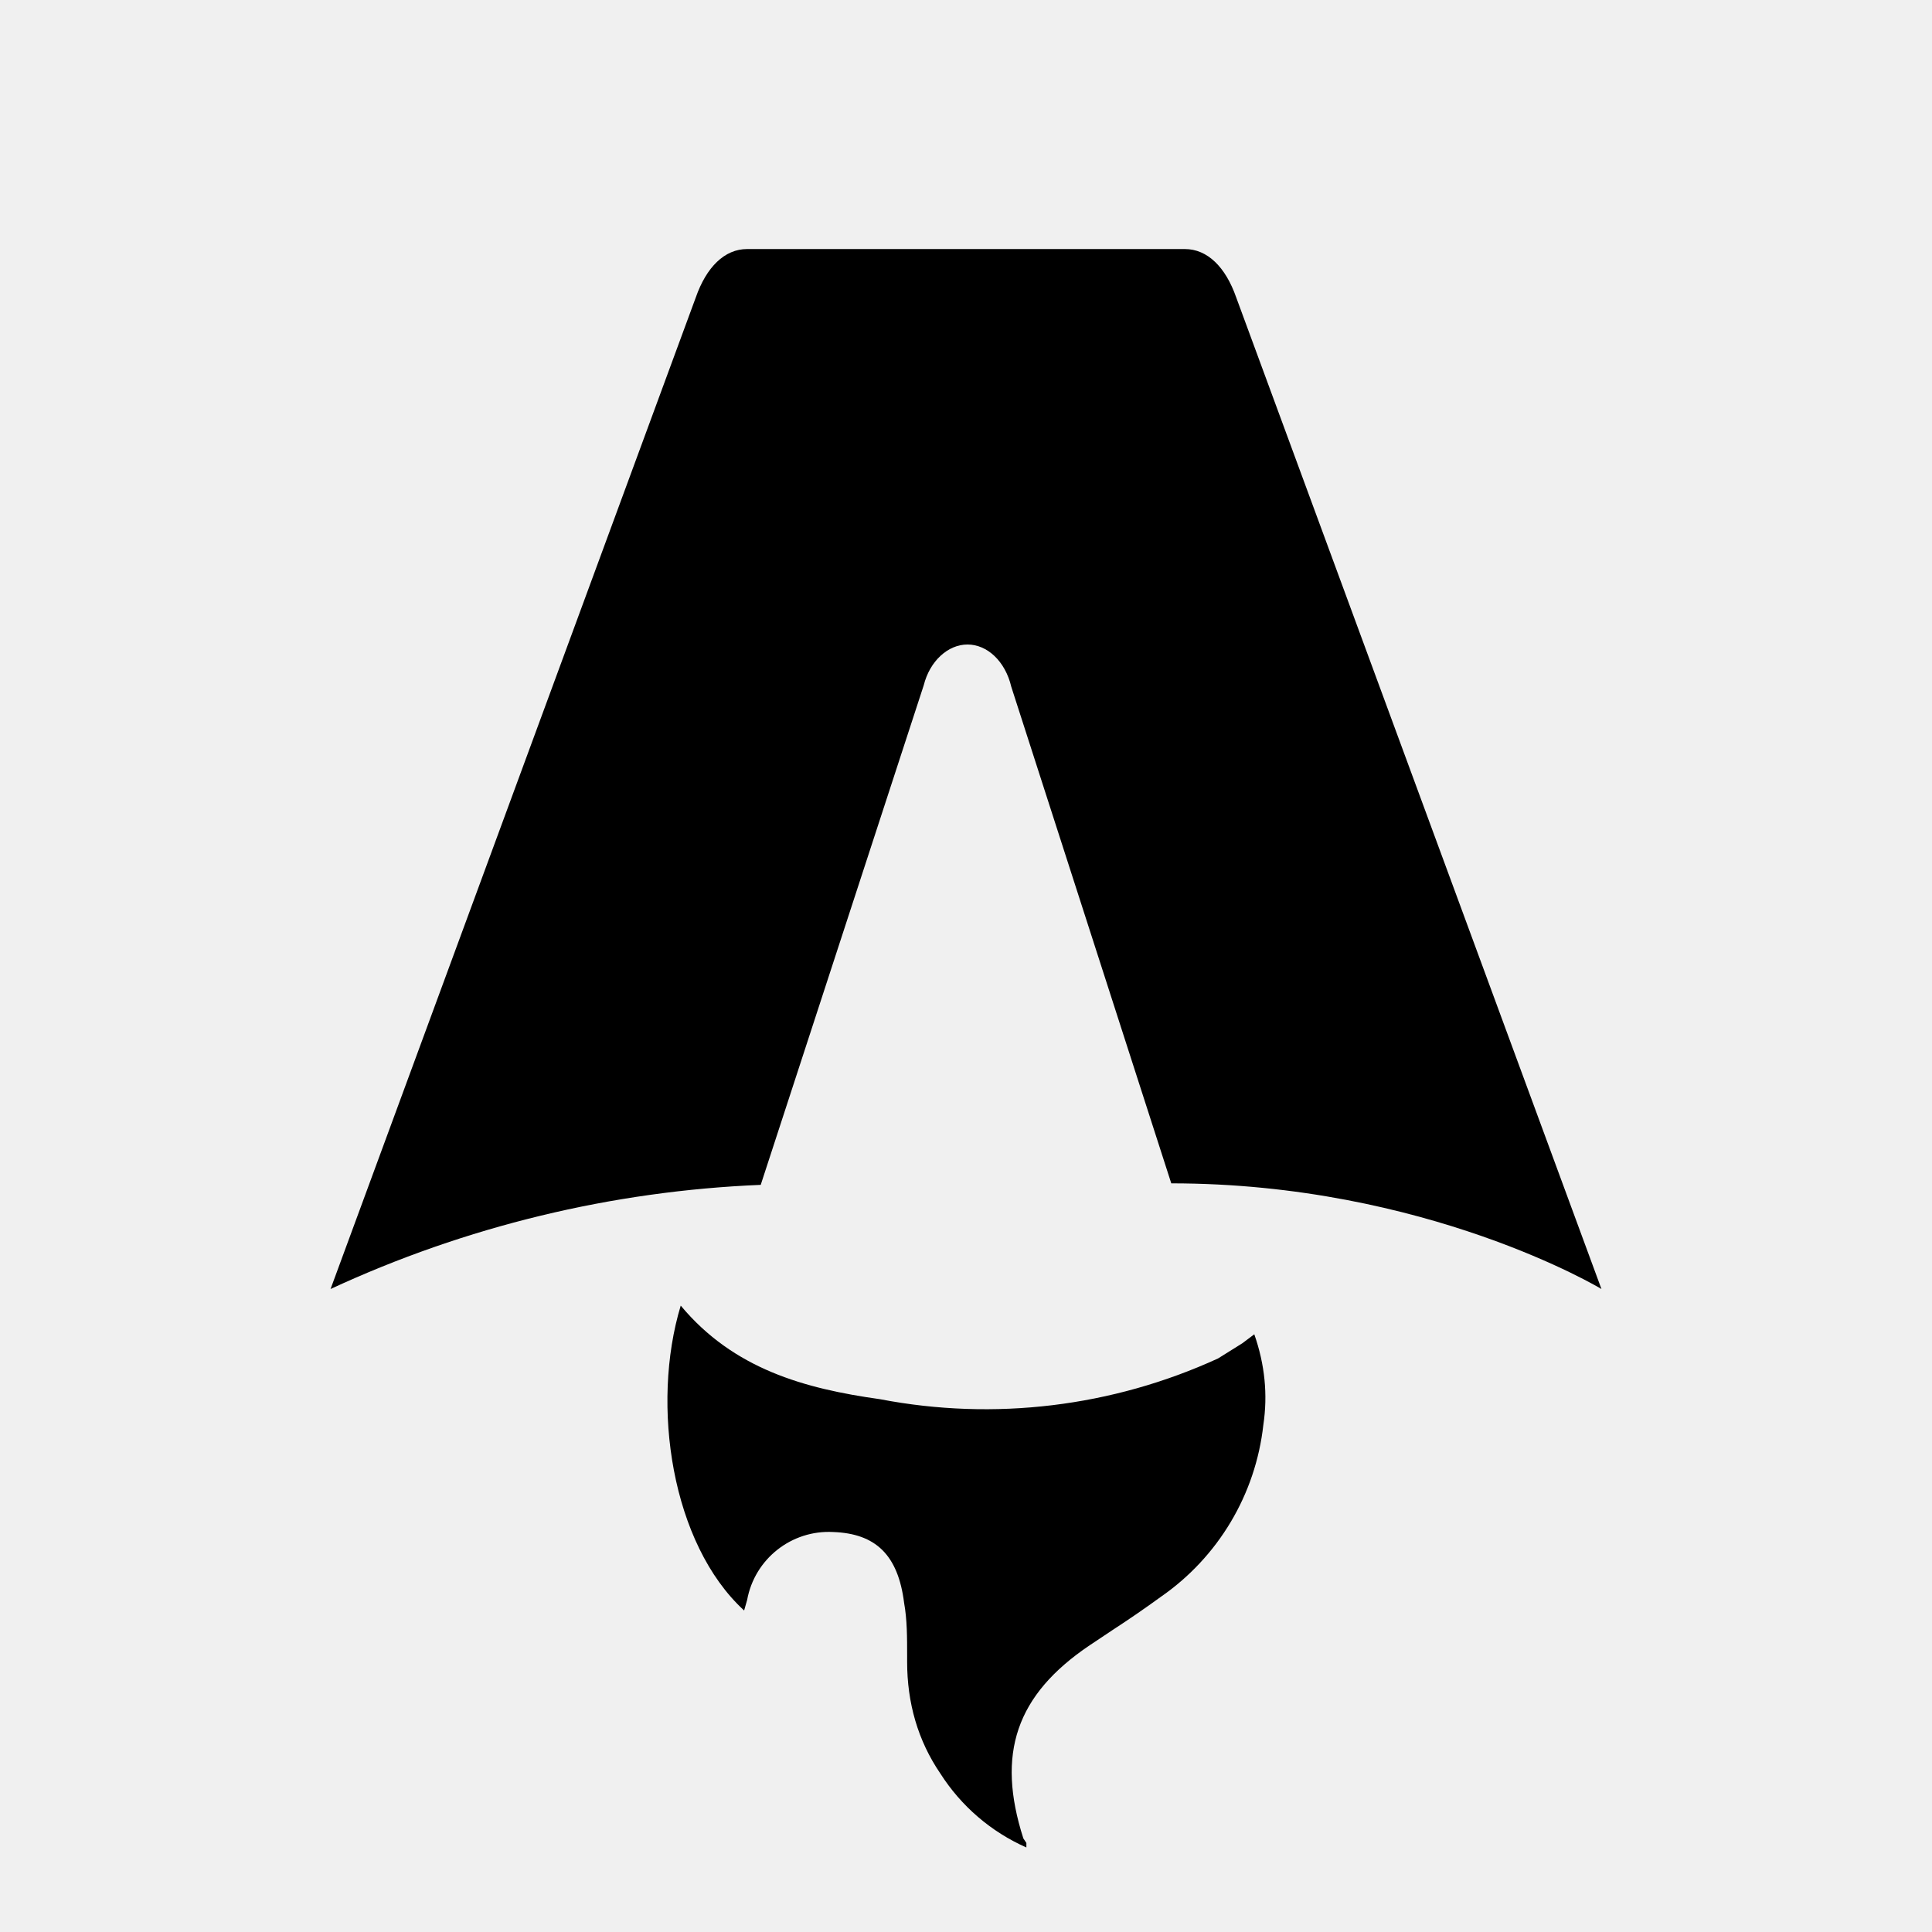
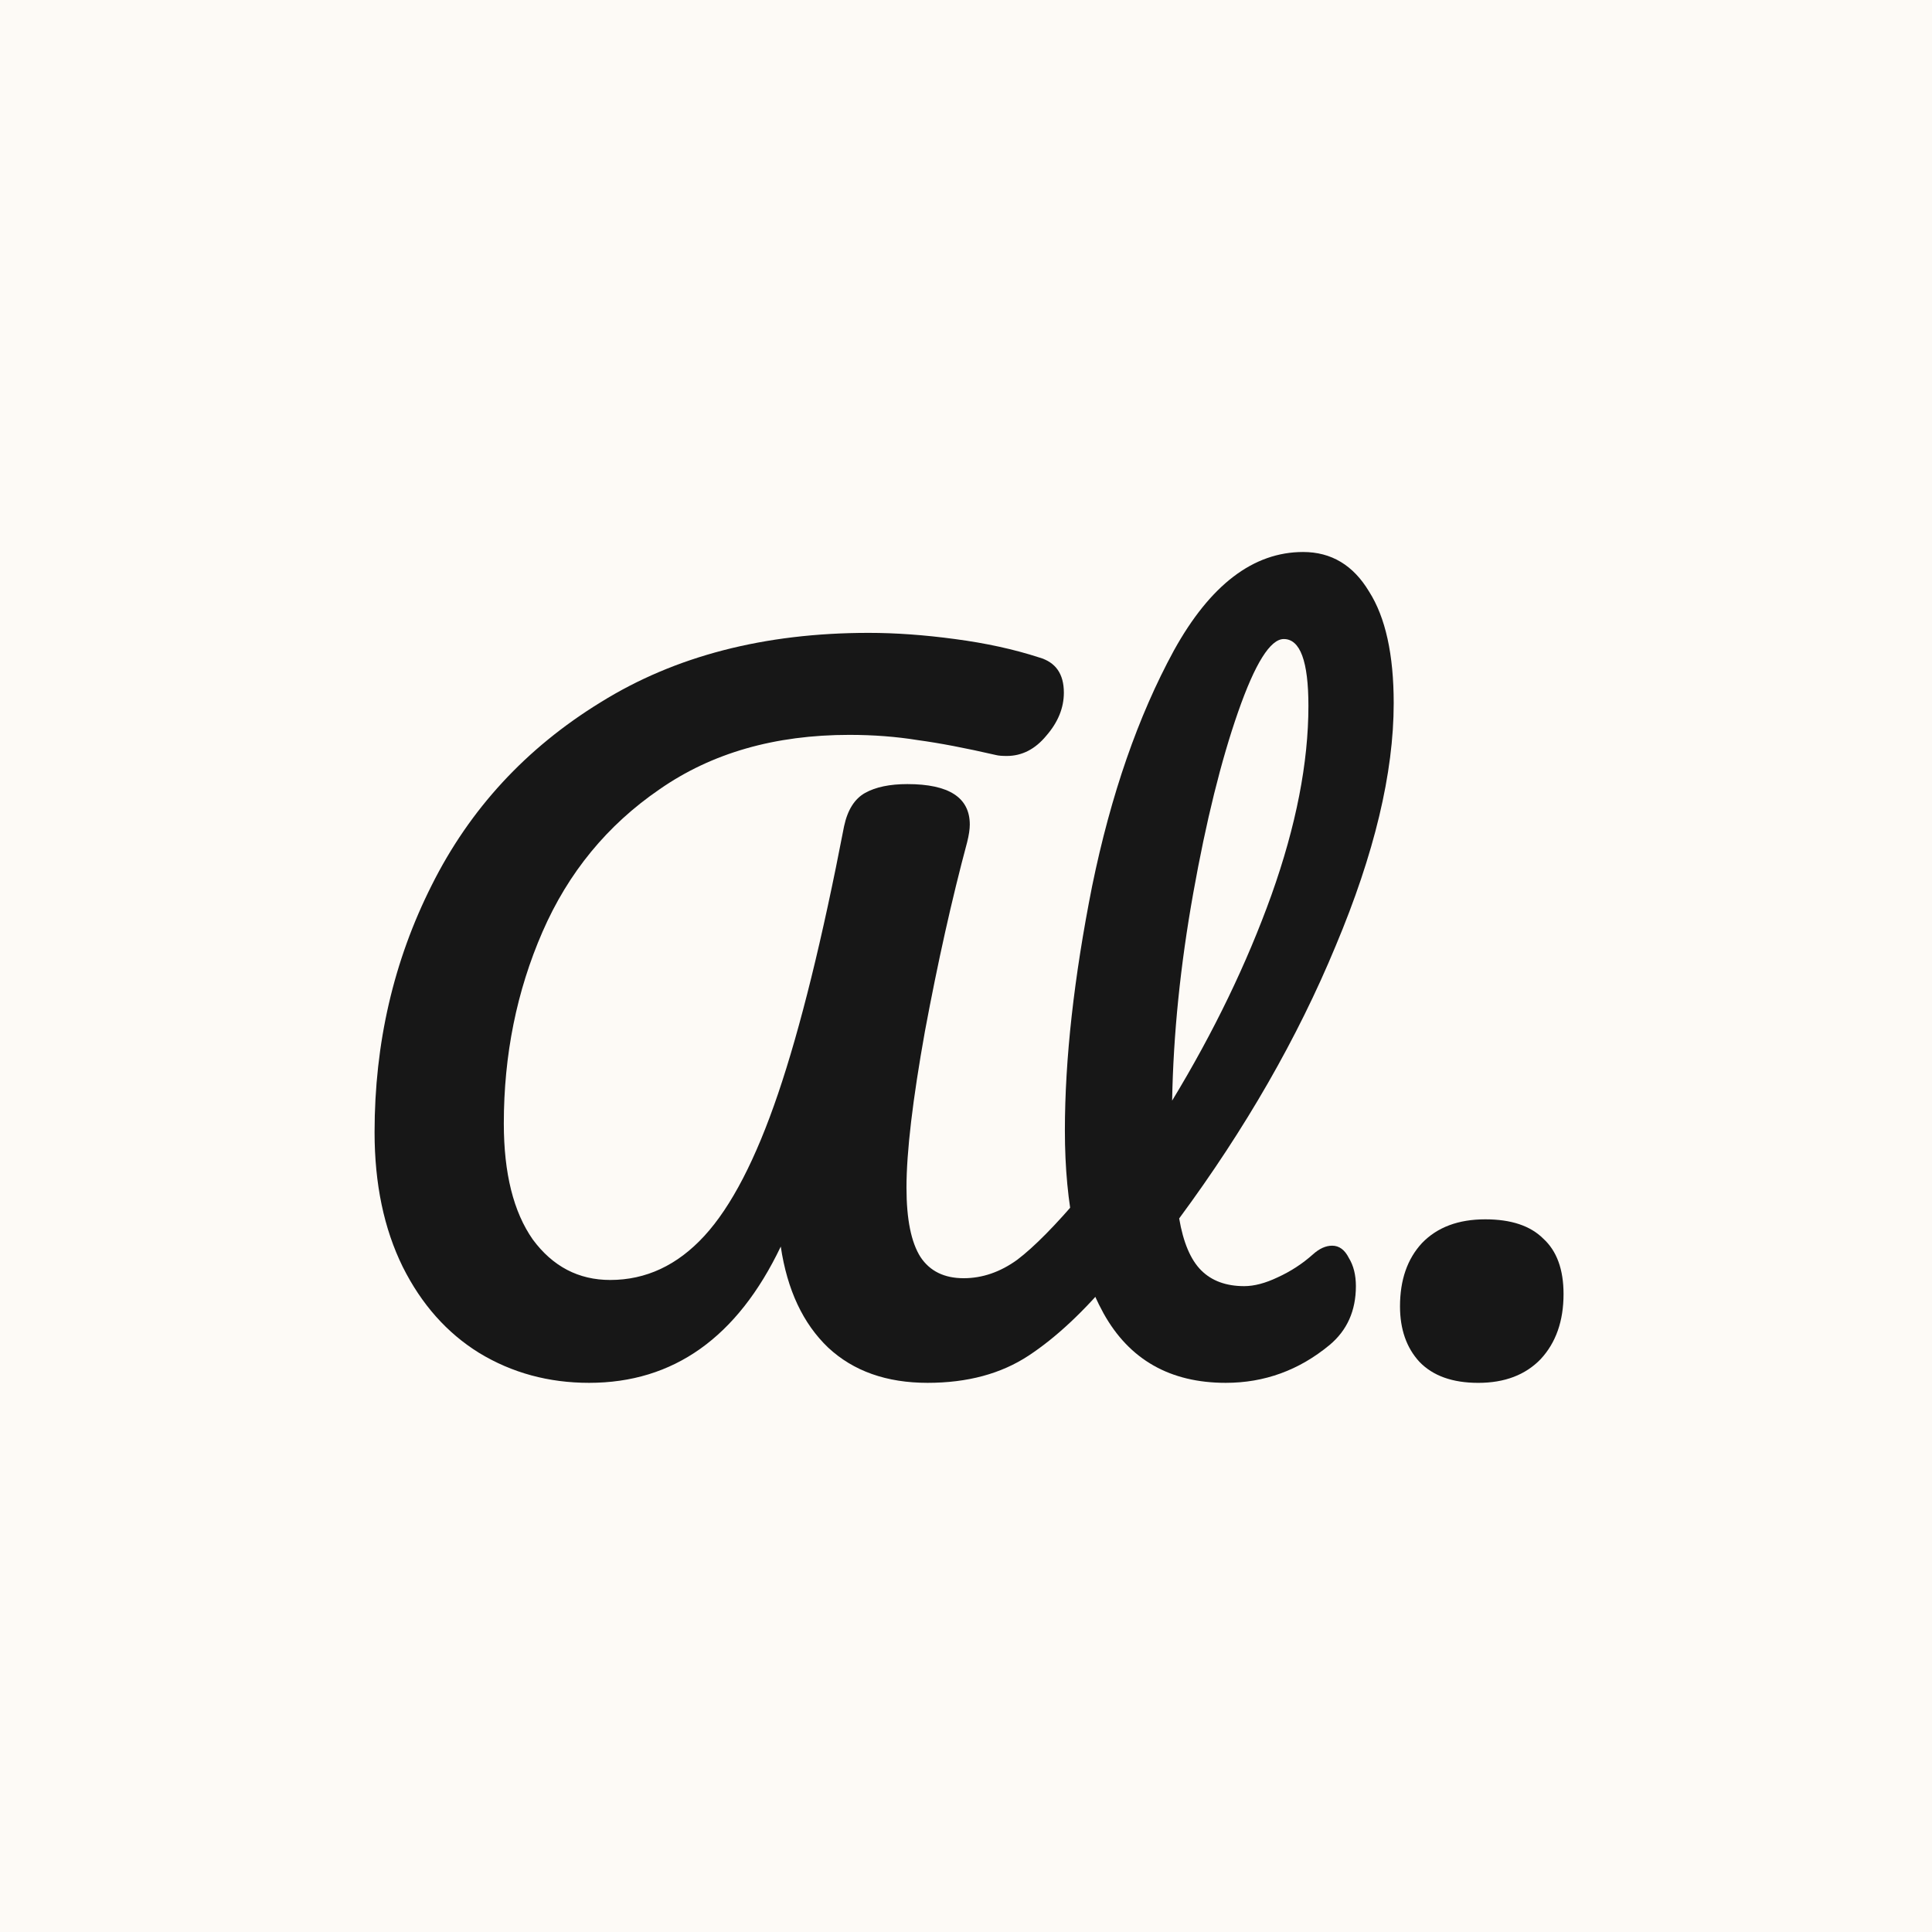
- <svg xmlns="http://www.w3.org/2000/svg" fill="none" viewBox="0 0 128 128">
-   <path d="M50.4 78.5a75.1 75.1 0 0 0-28.5 6.9l24.2-65.7c.7-2 1.9-3.2 3.4-3.2h29c1.5 0 2.7 1.2 3.4 3.2l24.2 65.7s-11.6-7-28.5-7L67 45.5c-.4-1.7-1.6-2.8-2.9-2.8-1.3 0-2.5 1.1-2.9 2.7L50.4 78.5Zm-1.1 28.2Zm-4.2-20.2c-2 6.6-.6 15.8 4.2 20.2a17.5 17.5 0 0 1 .2-.7 5.5 5.5 0 0 1 5.7-4.5c2.8.1 4.3 1.5 4.7 4.7.2 1.1.2 2.3.2 3.5v.4c0 2.7.7 5.2 2.2 7.4a13 13 0 0 0 5.7 4.9v-.3l-.2-.3c-1.8-5.6-.5-9.5 4.4-12.8l1.5-1a73 73 0 0 0 3.2-2.2 16 16 0 0 0 6.8-11.4c.3-2 .1-4-.6-6l-.8.6-1.6 1a37 37 0 0 1-22.4 2.7c-5-.7-9.7-2-13.2-6.2Z" />
-   <style>
-         path { fill: #000; }
-         @media (prefers-color-scheme: dark) {
-             path { fill: #FFF; }
-         }
-     </style>
+ <svg xmlns="http://www.w3.org/2000/svg" width="98" height="98" viewBox="0 0 98 98" fill="none">
+   <rect width="98" height="98" fill="#FDFAF6" />
+   <path d="M74.984 70.145C73.676 70.145 72.68 69.788 71.996 69.074C71.342 68.361 71.015 67.424 71.015 66.265C71.015 64.927 71.386 63.856 72.13 63.054C72.903 62.251 73.973 61.85 75.341 61.85C76.649 61.85 77.63 62.177 78.284 62.831C78.968 63.455 79.31 64.392 79.31 65.64C79.31 67.008 78.923 68.108 78.15 68.941C77.377 69.743 76.322 70.145 74.984 70.145Z" fill="#171717" />
+   <path d="M66.592 63.633C66.919 63.336 67.246 63.187 67.573 63.187C67.93 63.187 68.212 63.395 68.421 63.812C68.658 64.198 68.777 64.674 68.777 65.239C68.777 66.487 68.331 67.483 67.439 68.227C65.893 69.505 64.139 70.144 62.177 70.144C59.352 70.144 57.286 68.97 55.978 66.621C54.67 64.243 54.016 61.151 54.016 57.345C54.016 53.718 54.477 49.585 55.398 44.947C56.349 40.309 57.732 36.325 59.546 32.995C61.389 29.665 63.574 28 66.102 28C67.529 28 68.644 28.669 69.446 30.007C70.279 31.315 70.695 33.203 70.695 35.671C70.695 39.209 69.714 43.312 67.752 47.98C65.819 52.647 63.173 57.256 59.813 61.805C60.021 63.024 60.393 63.901 60.928 64.436C61.463 64.971 62.192 65.239 63.113 65.239C63.619 65.239 64.184 65.09 64.808 64.793C65.462 64.495 66.057 64.109 66.592 63.633ZM65.12 32.415C64.436 32.415 63.663 33.649 62.801 36.117C61.939 38.584 61.181 41.647 60.527 45.304C59.873 48.961 59.516 52.469 59.456 55.829C61.567 52.35 63.247 48.871 64.496 45.393C65.745 41.885 66.369 38.688 66.369 35.804C66.369 33.545 65.953 32.415 65.12 32.415Z" fill="#171717" />
+   <path d="M29.882 70.144C27.83 70.144 25.972 69.638 24.307 68.628C22.672 67.617 21.378 66.16 20.427 64.257C19.476 62.325 19 60.05 19 57.434C19 52.915 19.966 48.737 21.899 44.902C23.831 41.037 26.686 37.945 30.462 35.626C34.237 33.277 38.771 32.102 44.064 32.102C45.431 32.102 46.888 32.207 48.434 32.415C50.01 32.623 51.437 32.935 52.715 33.351C53.548 33.589 53.964 34.184 53.964 35.135C53.964 35.908 53.667 36.637 53.072 37.32C52.507 38.004 51.838 38.346 51.065 38.346C50.828 38.346 50.649 38.331 50.53 38.301C48.984 37.945 47.661 37.692 46.561 37.543C45.461 37.365 44.301 37.276 43.083 37.276C39.307 37.276 36.096 38.197 33.45 40.041C30.803 41.855 28.826 44.263 27.518 47.266C26.21 50.269 25.556 53.509 25.556 56.988C25.556 59.515 26.046 61.477 27.027 62.875C28.038 64.242 29.346 64.926 30.952 64.926C32.766 64.926 34.356 64.183 35.724 62.696C37.092 61.21 38.34 58.801 39.47 55.471C40.6 52.142 41.715 47.622 42.815 41.914C42.993 41.081 43.35 40.517 43.885 40.219C44.42 39.922 45.134 39.773 46.026 39.773C48.137 39.773 49.192 40.457 49.192 41.825C49.192 42.063 49.148 42.36 49.059 42.717C48.285 45.601 47.572 48.797 46.918 52.305C46.294 55.784 45.981 58.43 45.981 60.243C45.981 61.849 46.219 63.023 46.695 63.767C47.171 64.48 47.899 64.837 48.88 64.837C49.831 64.837 50.738 64.525 51.601 63.9C52.463 63.246 53.548 62.146 54.856 60.6C55.213 60.184 55.614 59.976 56.06 59.976C56.447 59.976 56.744 60.154 56.952 60.511C57.19 60.868 57.309 61.358 57.309 61.983C57.309 63.142 57.026 64.064 56.462 64.748C55.005 66.502 53.578 67.84 52.18 68.761C50.783 69.683 49.073 70.144 47.052 70.144C44.97 70.144 43.291 69.549 42.012 68.36C40.734 67.141 39.931 65.431 39.604 63.231C37.404 67.84 34.163 70.144 29.882 70.144Z" fill="#171717" />
</svg>
